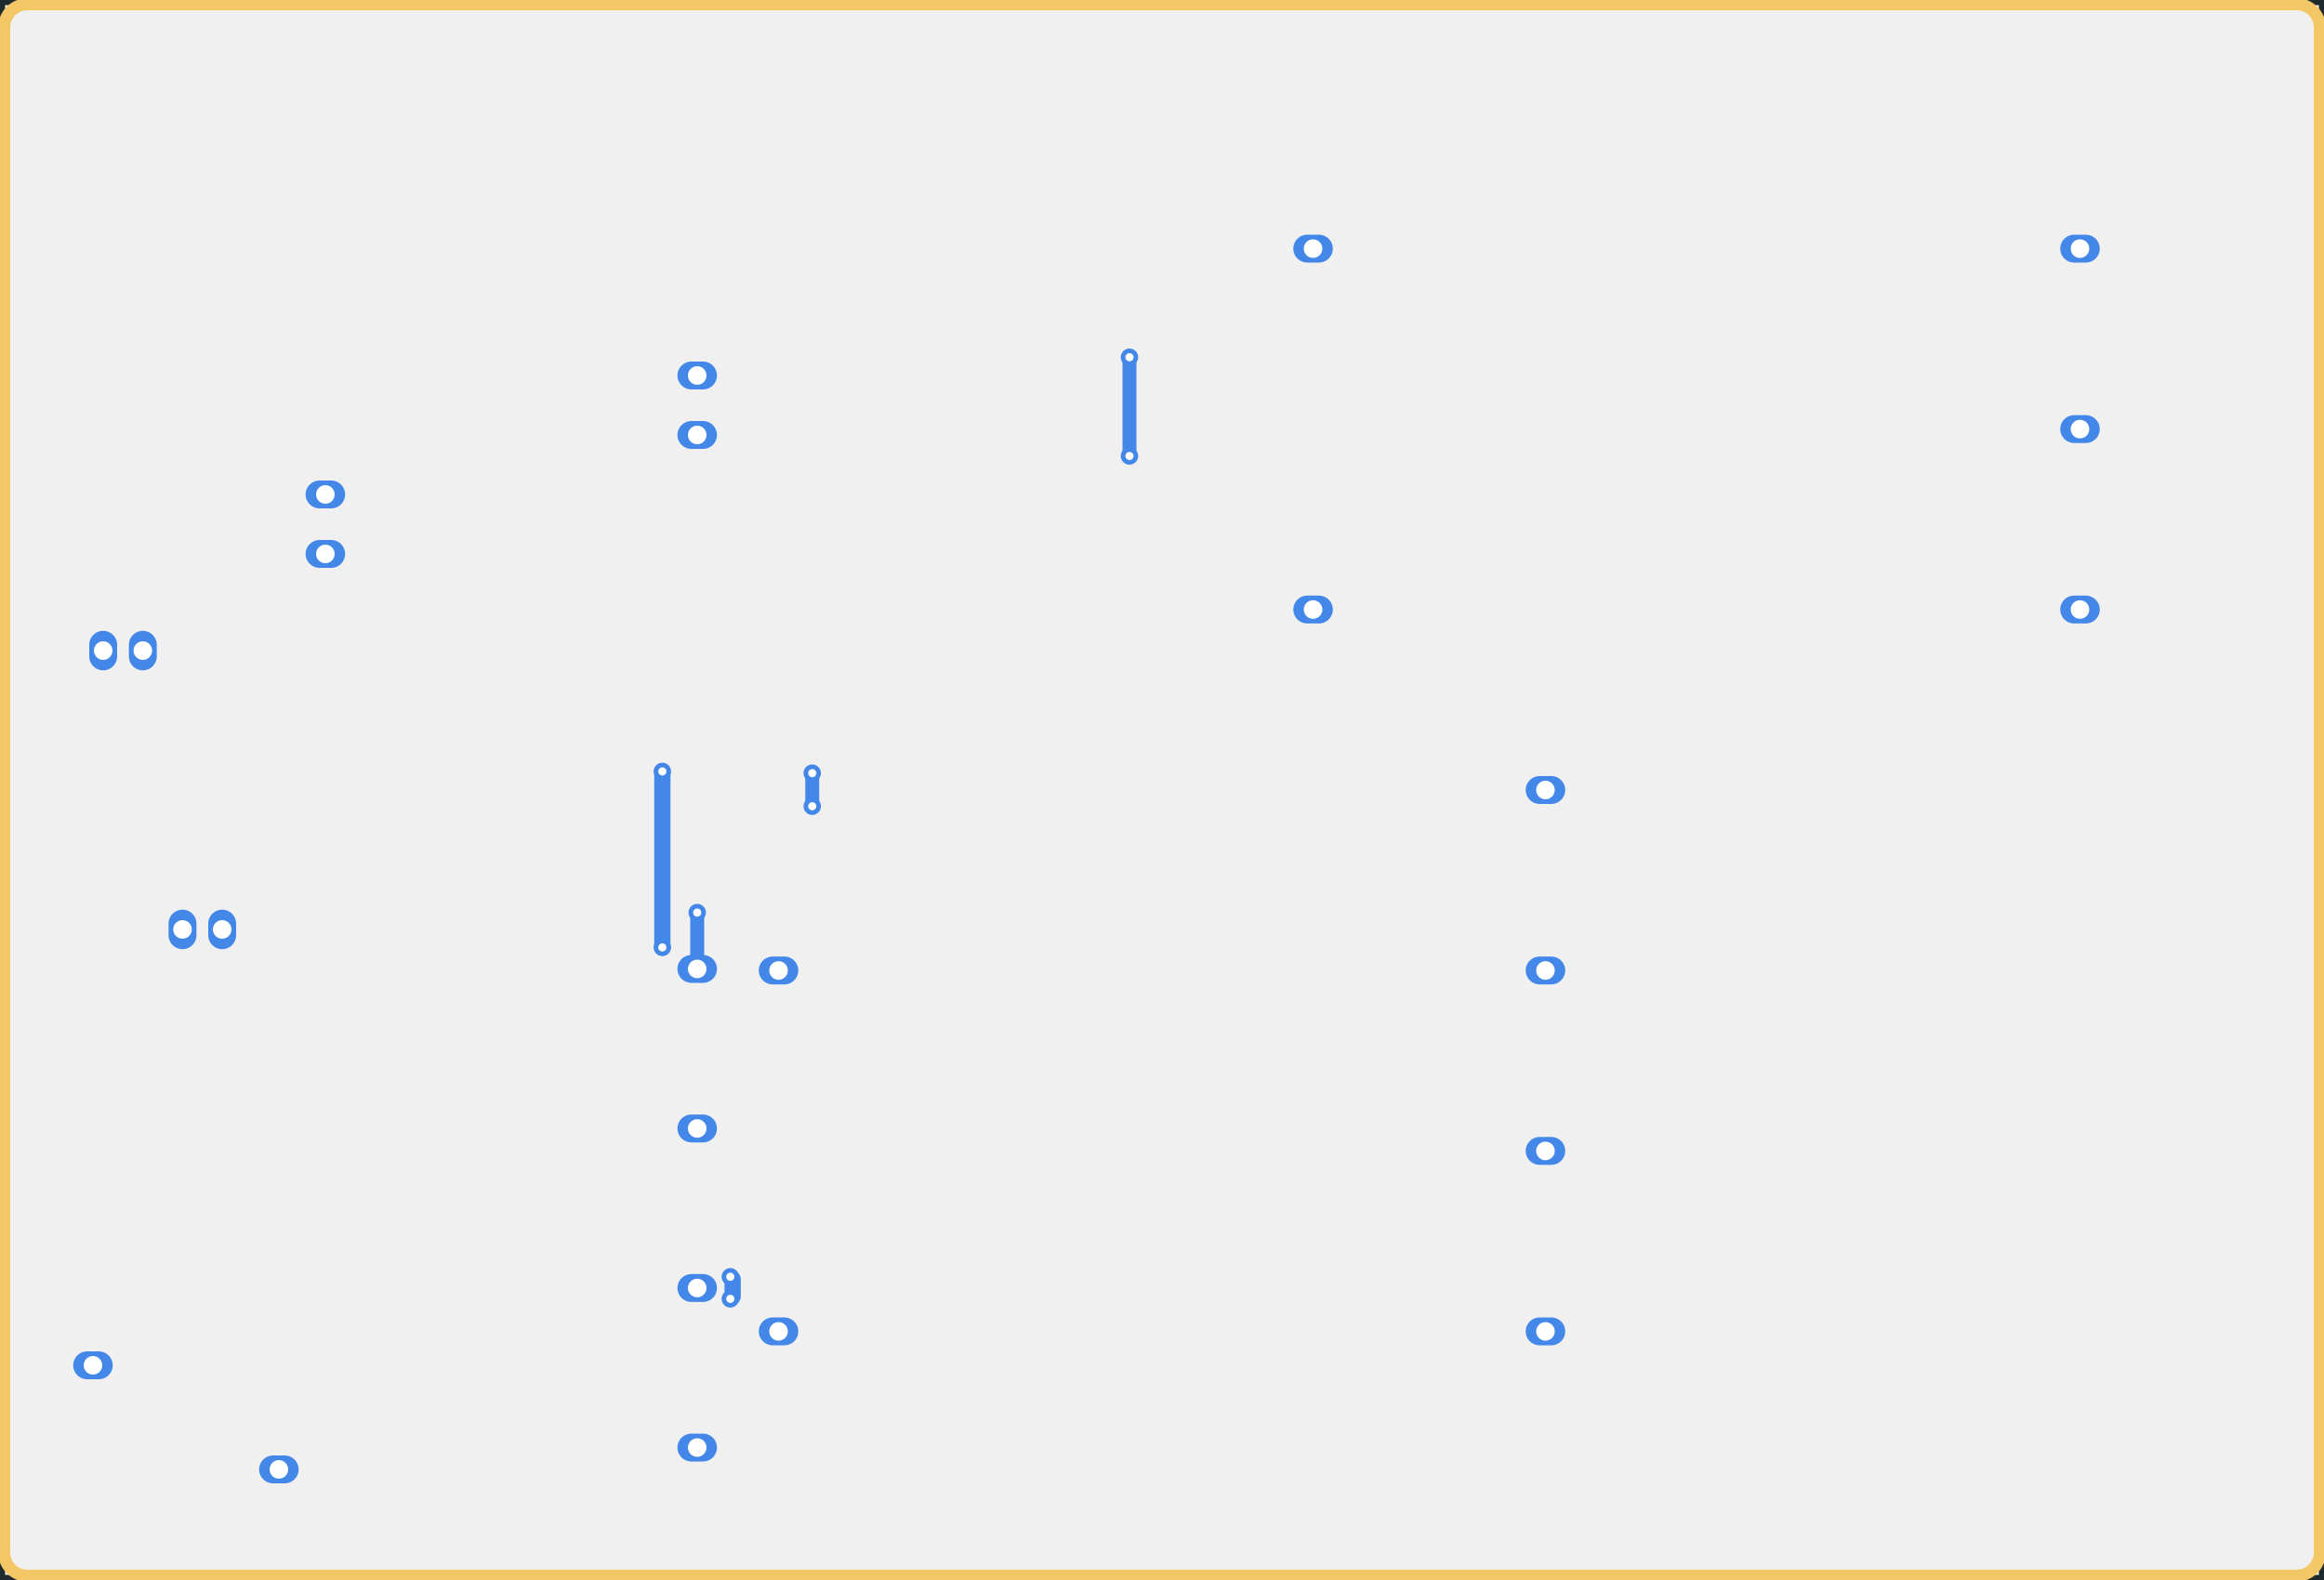
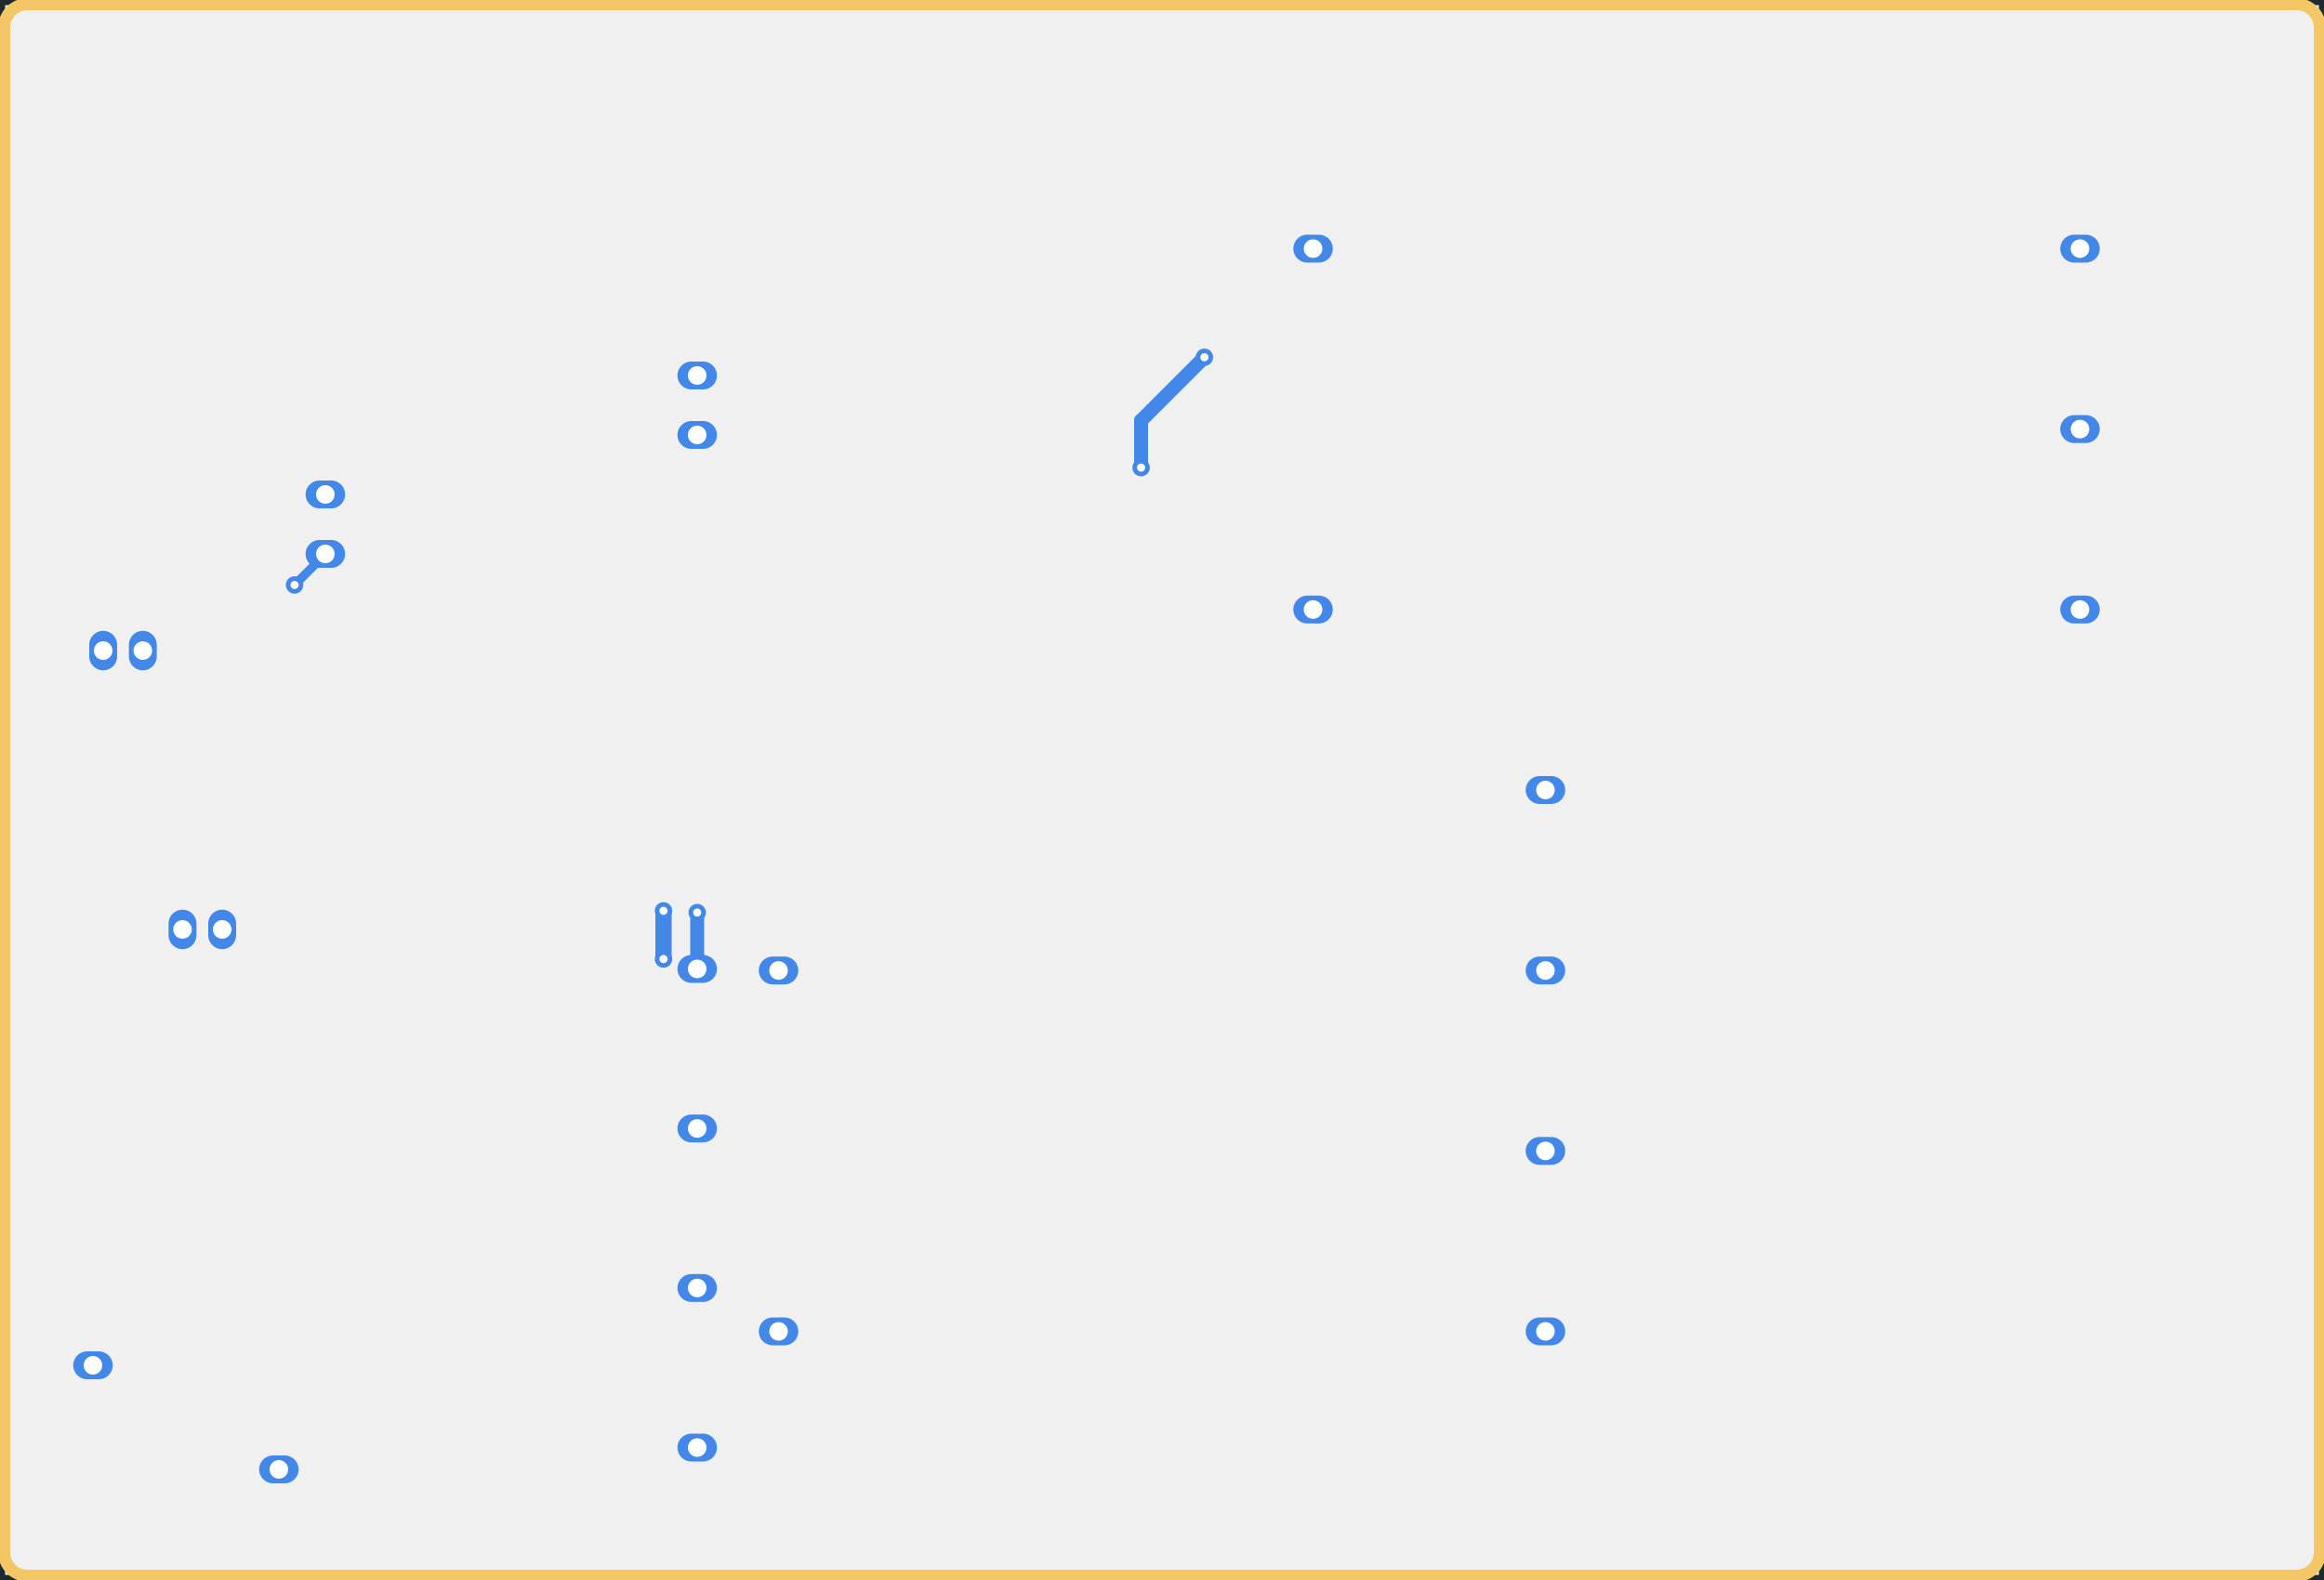
<svg xmlns="http://www.w3.org/2000/svg" version="1.1" width="100mm" height="67.996mm" viewBox="0 0 100 67.996">
  <g style="fill:#000000; fill-opacity:1;stroke:#000000; stroke-opacity:1; stroke-linecap:round; stroke-linejoin:round;" transform="translate(0 0) scale(1 1)">
</g>
  <g style="fill:none;  stroke:#4388E8; stroke-width:1.2; stroke-opacity:1;  stroke-linecap:round; stroke-linejoin:round;">
+     <path d="M56.75 26.233 L56.25 26.233 " />
+     <path d="M33.75 57.3 L33.25 57.3 " />
+     <path d="M33.75 41.767 L33.25 41.767 " />
+     <path d="M56.75 10.7 L56.25 10.7 " />
+     <path d="M30.25 18.72 L29.75 18.72 " />
+     <path d="M14.25 23.84 L13.75 23.84 " />
+     <path d="M14.25 21.28 L13.75 21.28 " />
+     <path d="M30.25 16.16 L29.75 16.16 " />
    <path d="M6.146 28.25 L6.146 27.75 " />
    <path d="M9.56 40.25 L9.56 39.75 " />
    <path d="M7.853 40.25 L7.853 39.75 " />
    <path d="M4.44 28.25 L4.44 27.75 " />
-     <path d="M30.25 18.72 L29.75 18.72 " />
-     <path d="M14.25 23.84 L13.75 23.84 " />
-     <path d="M14.25 21.28 L13.75 21.28 " />
-     <path d="M30.25 16.16 L29.75 16.16 " />
+     <path d="M30.25 55.433 L29.75 55.433 " />
+     <path d="M30.25 62.3 L29.75 62.3 " />
+     <path d="M30.25 41.7 L29.75 41.7 " />
+     <path d="M30.25 48.567 L29.75 48.567 " />
    <path d="M4.25 58.76 L3.75 58.76 " />
    <path d="M12.25 63.24 L11.75 63.24 " />
    <path d="M89.75 18.467 L89.25 18.467 " />
    <path d="M89.75 26.233 L89.25 26.233 " />
    <path d="M66.75 57.3 L66.25 57.3 " />
    <path d="M66.75 41.767 L66.25 41.767 " />
    <path d="M66.75 34 L66.25 34 " />
    <path d="M66.75 49.533 L66.25 49.533 " />
    <path d="M89.75 10.7 L89.25 10.7 " />
-     <path d="M30.25 55.433 L29.75 55.433 " />
-     <path d="M30.25 62.3 L29.75 62.3 " />
-     <path d="M30.25 41.7 L29.75 41.7 " />
-     <path d="M30.25 48.567 L29.75 48.567 " />
-     <path d="M56.75 26.233 L56.25 26.233 " />
-     <path d="M33.75 57.3 L33.25 57.3 " />
-     <path d="M33.75 41.767 L33.25 41.767 " />
-     <path d="M56.75 10.7 L56.25 10.7 " />
  </g>
  <g style="fill:#4388E8; fill-opacity:1; stroke:none;">
-     <circle cx="31.425" cy="55.9" r="0.375" />
-     <circle cx="31.425" cy="54.95" r="0.375" />
-     <circle cx="28.5" cy="40.775" r="0.375" />
-     <circle cx="28.5" cy="33.2" r="0.375" />
-     <circle cx="34.95" cy="34.7" r="0.375" />
+     <circle cx="28.55" cy="39.2" r="0.375" />
+     <circle cx="28.55" cy="41.275" r="0.375" />
+     <circle cx="51.825" cy="15.375" r="0.375" />
    <circle cx="30" cy="39.275" r="0.375" />
-     <circle cx="34.95" cy="33.275" r="0.375" />
-     <circle cx="48.6" cy="19.625" r="0.375" />
-     <circle cx="48.6" cy="15.375" r="0.375" />
+     <circle cx="49.1" cy="20.125" r="0.375" />
+     <circle cx="12.675" cy="25.175" r="0.375" />
  </g>
  <g style="fill:none;  stroke:#4388E8; stroke-width:0.7; stroke-opacity:1;  stroke-linecap:round; stroke-linejoin:round;">
-     <path d="M28.5 33.2 L28.5 40.775 " />
-     <path d="M31.525 55.05 L31.525 55.8 " />
+     <path d="M28.55 39.2 L28.55 41.275 " />
  </g>
  <g style="fill:none;  stroke:#4388E8; stroke-width:0.6; stroke-opacity:1;  stroke-linecap:round; stroke-linejoin:round;">
-     <path d="M34.95 33.275 L34.95 34.7 " />
-     <path d="M30 39.275 L30 41.7 " />
-     <path d="M48.6 15.375 L48.6 19.625 " />
+     <path d="M49.1 18.1 L51.825 15.375 " />
+     <path d="M30 41.7 L30 39.275 " />
+     <path d="M49.1 20.125 L49.1 18.1 " />
+   </g>
+   <g style="fill:none;  stroke:#4388E8; stroke-width:0.38; stroke-opacity:1;  stroke-linecap:round; stroke-linejoin:round;">
+     <path d="M12.675 25.175 L14 23.85 " />
  </g>
  <g style="fill:none;  stroke:#1F2A2E; stroke-width:0.44; stroke-opacity:1;  stroke-linecap:round; stroke-linejoin:round;">
    <path d="M100 0 L-0 0 " />
    <path d="M100 68 L100 0 " />
    <path d="M-0 0 L-0 68 " />
    <path d="M-0 68 L100 68 " />
  </g>
  <g style="fill:#FFFFFF; fill-opacity:1; stroke:none;">
-     <circle cx="31.425" cy="55.9" r="0.175" />
-     <circle cx="31.425" cy="54.95" r="0.175" />
-     <circle cx="28.5" cy="40.775" r="0.175" />
-     <circle cx="28.5" cy="33.2" r="0.175" />
-     <circle cx="34.95" cy="34.7" r="0.175" />
+     <circle cx="28.55" cy="39.2" r="0.175" />
+     <circle cx="28.55" cy="41.275" r="0.175" />
+     <circle cx="51.825" cy="15.375" r="0.175" />
    <circle cx="30" cy="39.275" r="0.175" />
-     <circle cx="34.95" cy="33.275" r="0.175" />
-     <circle cx="48.6" cy="19.625" r="0.175" />
-     <circle cx="48.6" cy="15.375" r="0.175" />
+     <circle cx="49.1" cy="20.125" r="0.175" />
+     <circle cx="12.675" cy="25.175" r="0.175" />
+   </g>
+   <g style="fill:#FFFFFF; fill-opacity:1; stroke:none;">
+     <circle cx="56.5" cy="26.233" r="0.4" />
+   </g>
+   <g style="fill:#FFFFFF; fill-opacity:1; stroke:none;">
+     <circle cx="33.5" cy="57.3" r="0.4" />
+   </g>
+   <g style="fill:#FFFFFF; fill-opacity:1; stroke:none;">
+     <circle cx="33.5" cy="41.767" r="0.4" />
+   </g>
+   <g style="fill:#FFFFFF; fill-opacity:1; stroke:none;">
+     <circle cx="56.5" cy="10.7" r="0.4" />
+   </g>
+   <g style="fill:#FFFFFF; fill-opacity:1; stroke:none;">
+     <circle cx="30" cy="18.72" r="0.4" />
+   </g>
+   <g style="fill:#FFFFFF; fill-opacity:1; stroke:none;">
+     <circle cx="14" cy="23.84" r="0.4" />
+   </g>
+   <g style="fill:#FFFFFF; fill-opacity:1; stroke:none;">
+     <circle cx="14" cy="21.28" r="0.4" />
+   </g>
+   <g style="fill:#FFFFFF; fill-opacity:1; stroke:none;">
+     <circle cx="30" cy="16.16" r="0.4" />
  </g>
  <g style="fill:#FFFFFF; fill-opacity:1; stroke:none;">
    <circle cx="6.146" cy="28" r="0.4" />
  </g>
  <g style="fill:#FFFFFF; fill-opacity:1; stroke:none;">
    <circle cx="9.56" cy="40" r="0.4" />
  </g>
  <g style="fill:#FFFFFF; fill-opacity:1; stroke:none;">
    <circle cx="7.853" cy="40" r="0.4" />
  </g>
  <g style="fill:#FFFFFF; fill-opacity:1; stroke:none;">
    <circle cx="4.44" cy="28" r="0.4" />
  </g>
  <g style="fill:#FFFFFF; fill-opacity:1; stroke:none;">
-     <circle cx="30" cy="18.72" r="0.4" />
+     <circle cx="30" cy="55.433" r="0.4" />
  </g>
  <g style="fill:#FFFFFF; fill-opacity:1; stroke:none;">
-     <circle cx="14" cy="23.84" r="0.4" />
+     <circle cx="30" cy="62.3" r="0.4" />
  </g>
  <g style="fill:#FFFFFF; fill-opacity:1; stroke:none;">
-     <circle cx="14" cy="21.28" r="0.4" />
+     <circle cx="30" cy="41.7" r="0.4" />
  </g>
  <g style="fill:#FFFFFF; fill-opacity:1; stroke:none;">
-     <circle cx="30" cy="16.16" r="0.4" />
+     <circle cx="30" cy="48.567" r="0.4" />
  </g>
  <g style="fill:#FFFFFF; fill-opacity:1; stroke:none;">
    <circle cx="4" cy="58.76" r="0.4" />
  </g>
  <g style="fill:#FFFFFF; fill-opacity:1; stroke:none;">
    <circle cx="12" cy="63.24" r="0.4" />
  </g>
  <g style="fill:#FFFFFF; fill-opacity:1; stroke:none;">
    <circle cx="89.5" cy="18.467" r="0.4" />
  </g>
  <g style="fill:#FFFFFF; fill-opacity:1; stroke:none;">
    <circle cx="89.5" cy="26.233" r="0.4" />
  </g>
  <g style="fill:#FFFFFF; fill-opacity:1; stroke:none;">
    <circle cx="66.5" cy="57.3" r="0.4" />
  </g>
  <g style="fill:#FFFFFF; fill-opacity:1; stroke:none;">
    <circle cx="66.5" cy="41.767" r="0.4" />
  </g>
  <g style="fill:#FFFFFF; fill-opacity:1; stroke:none;">
    <circle cx="66.5" cy="34" r="0.4" />
  </g>
  <g style="fill:#FFFFFF; fill-opacity:1; stroke:none;">
    <circle cx="66.5" cy="49.533" r="0.4" />
  </g>
  <g style="fill:#FFFFFF; fill-opacity:1; stroke:none;">
    <circle cx="89.5" cy="10.7" r="0.4" />
  </g>
-   <g style="fill:#FFFFFF; fill-opacity:1; stroke:none;">
-     <circle cx="30" cy="55.433" r="0.4" />
-   </g>
-   <g style="fill:#FFFFFF; fill-opacity:1; stroke:none;">
-     <circle cx="30" cy="62.3" r="0.4" />
-   </g>
-   <g style="fill:#FFFFFF; fill-opacity:1; stroke:none;">
-     <circle cx="30" cy="41.7" r="0.4" />
-   </g>
-   <g style="fill:#FFFFFF; fill-opacity:1; stroke:none;">
-     <circle cx="30" cy="48.567" r="0.4" />
-   </g>
-   <g style="fill:#FFFFFF; fill-opacity:1; stroke:none;">
-     <circle cx="56.5" cy="26.233" r="0.4" />
-   </g>
-   <g style="fill:#FFFFFF; fill-opacity:1; stroke:none;">
-     <circle cx="33.5" cy="57.3" r="0.4" />
-   </g>
-   <g style="fill:#FFFFFF; fill-opacity:1; stroke:none;">
-     <circle cx="33.5" cy="41.767" r="0.4" />
-   </g>
-   <g style="fill:#FFFFFF; fill-opacity:1; stroke:none;">
-     <circle cx="56.5" cy="10.7" r="0.4" />
-   </g>
  <rect id="blockless-board-outline" x="0.18" y="0.18" width="99.64" height="67.636" rx="1" ry="1" fill="none" stroke="#F4C766" stroke-width="0.52" stroke-opacity="1" stroke-linecap="round" stroke-linejoin="round" />
</svg>
